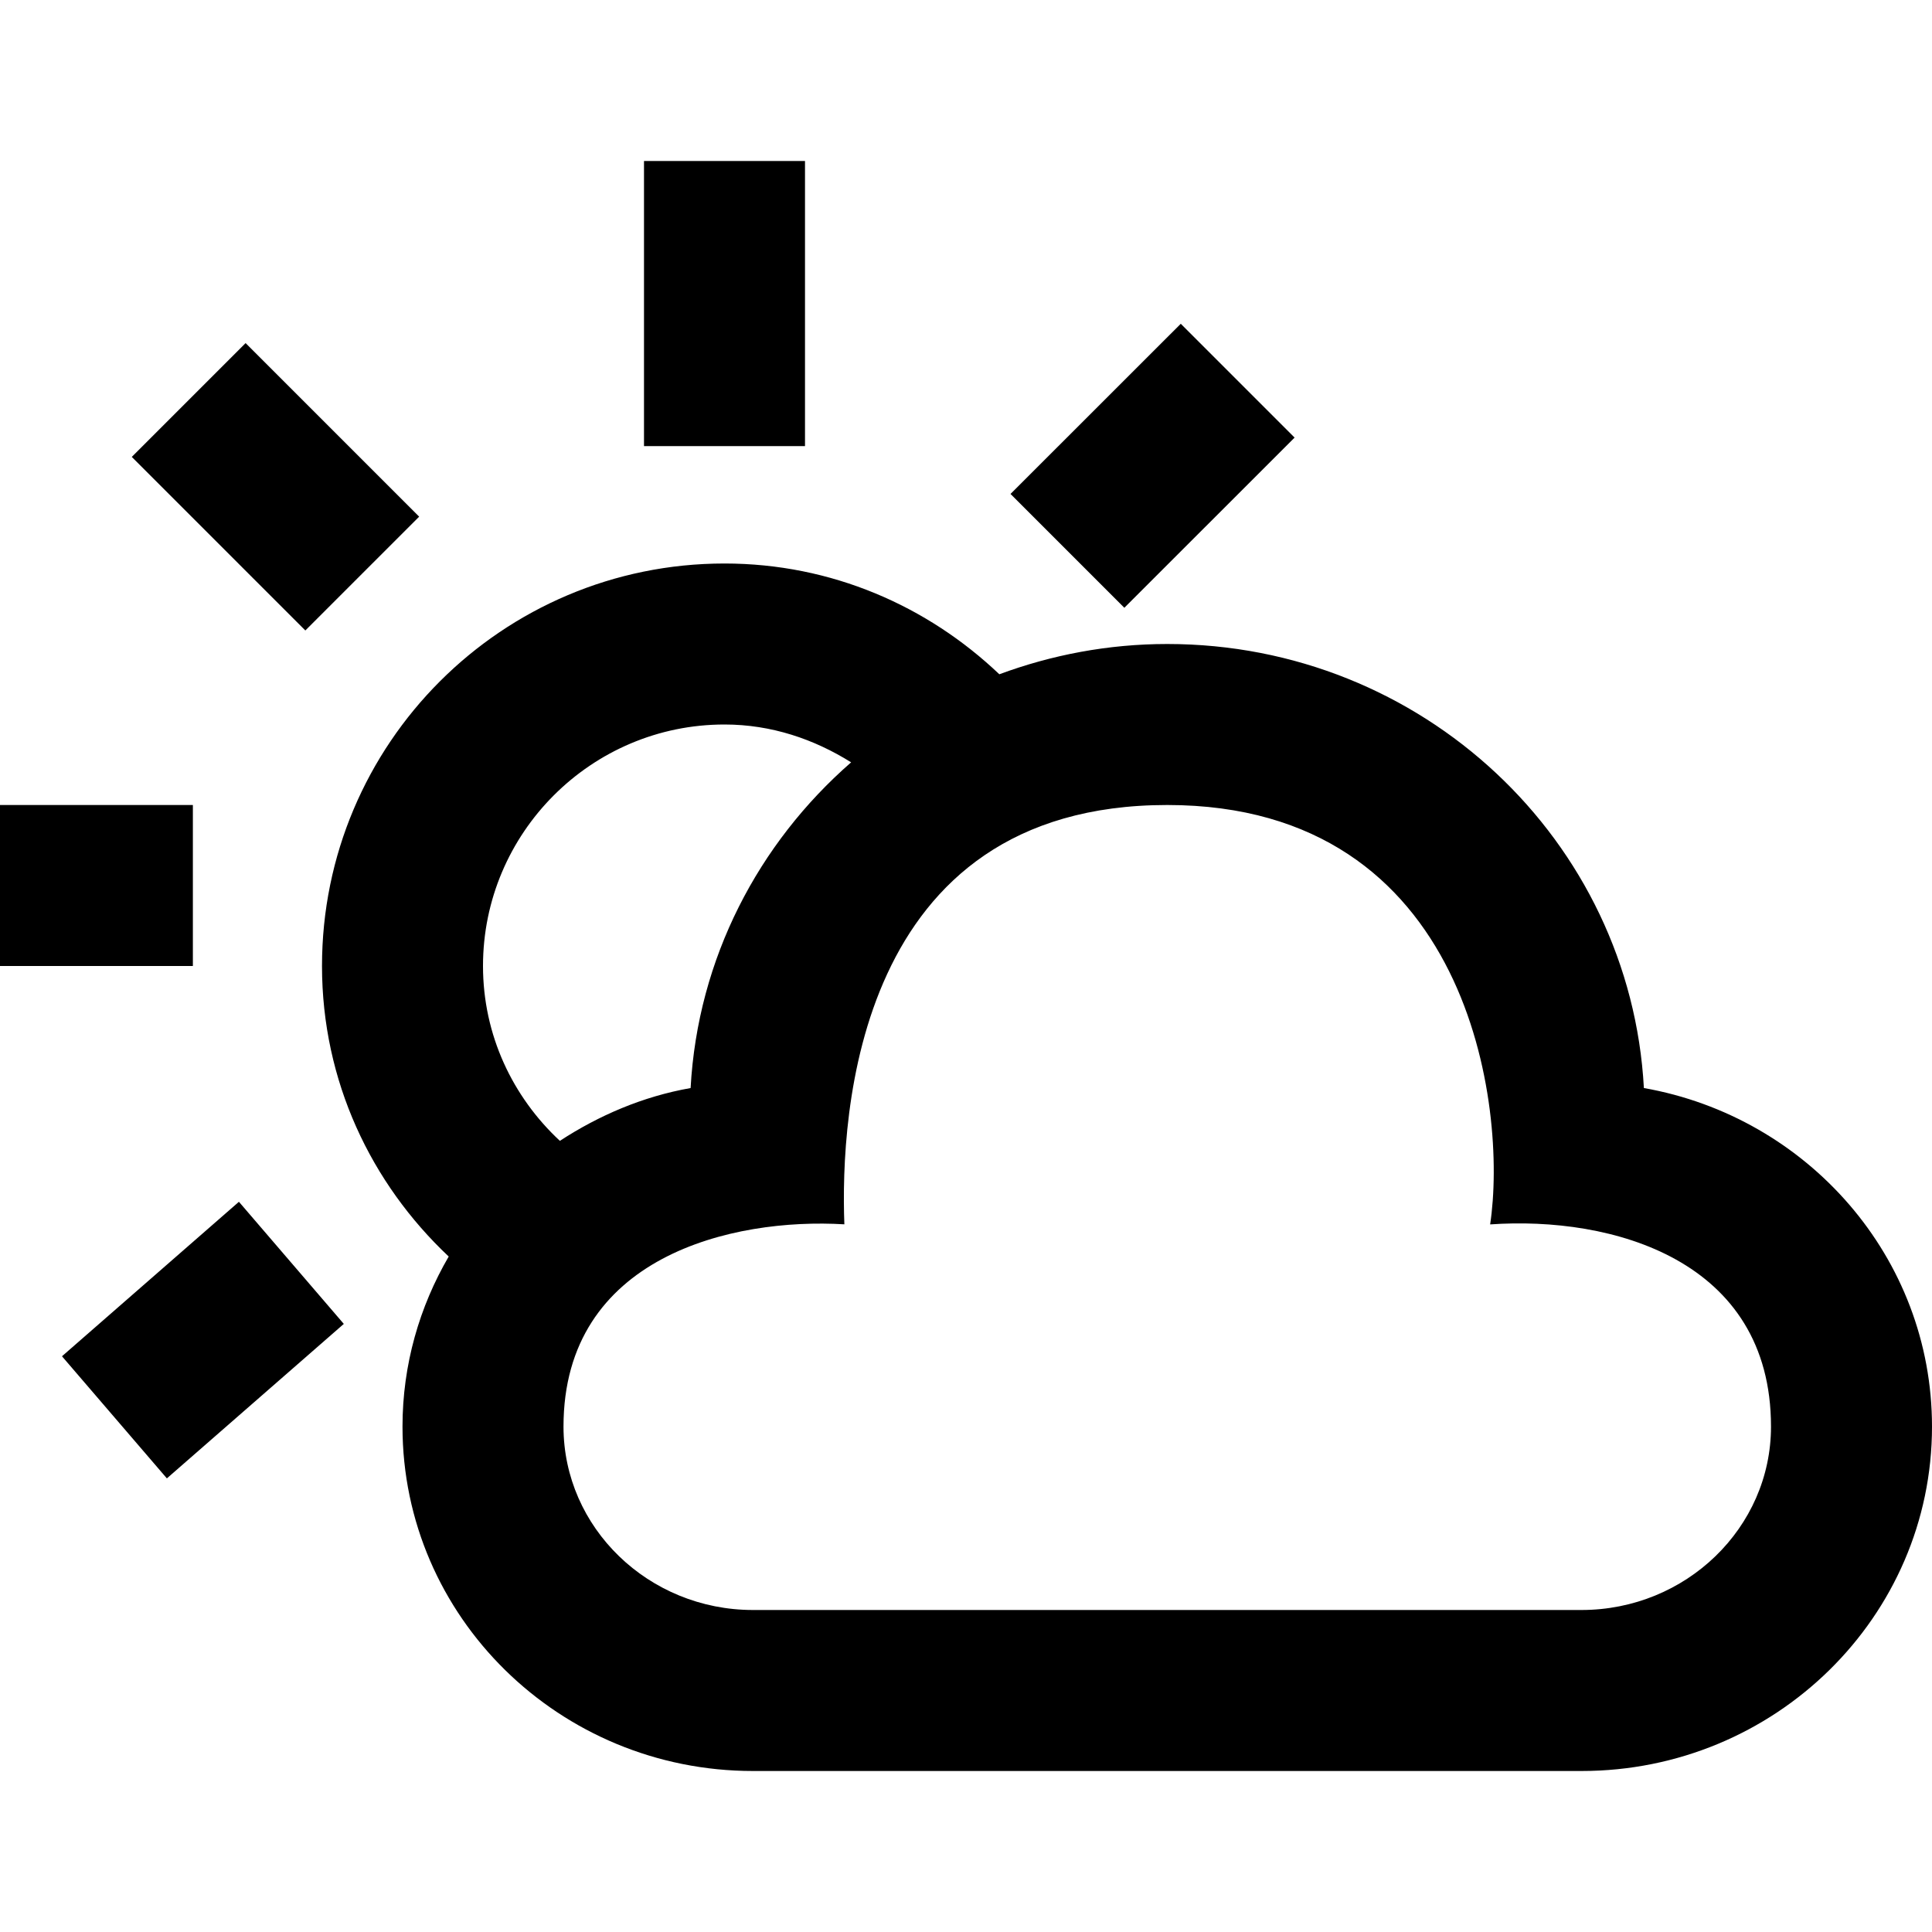
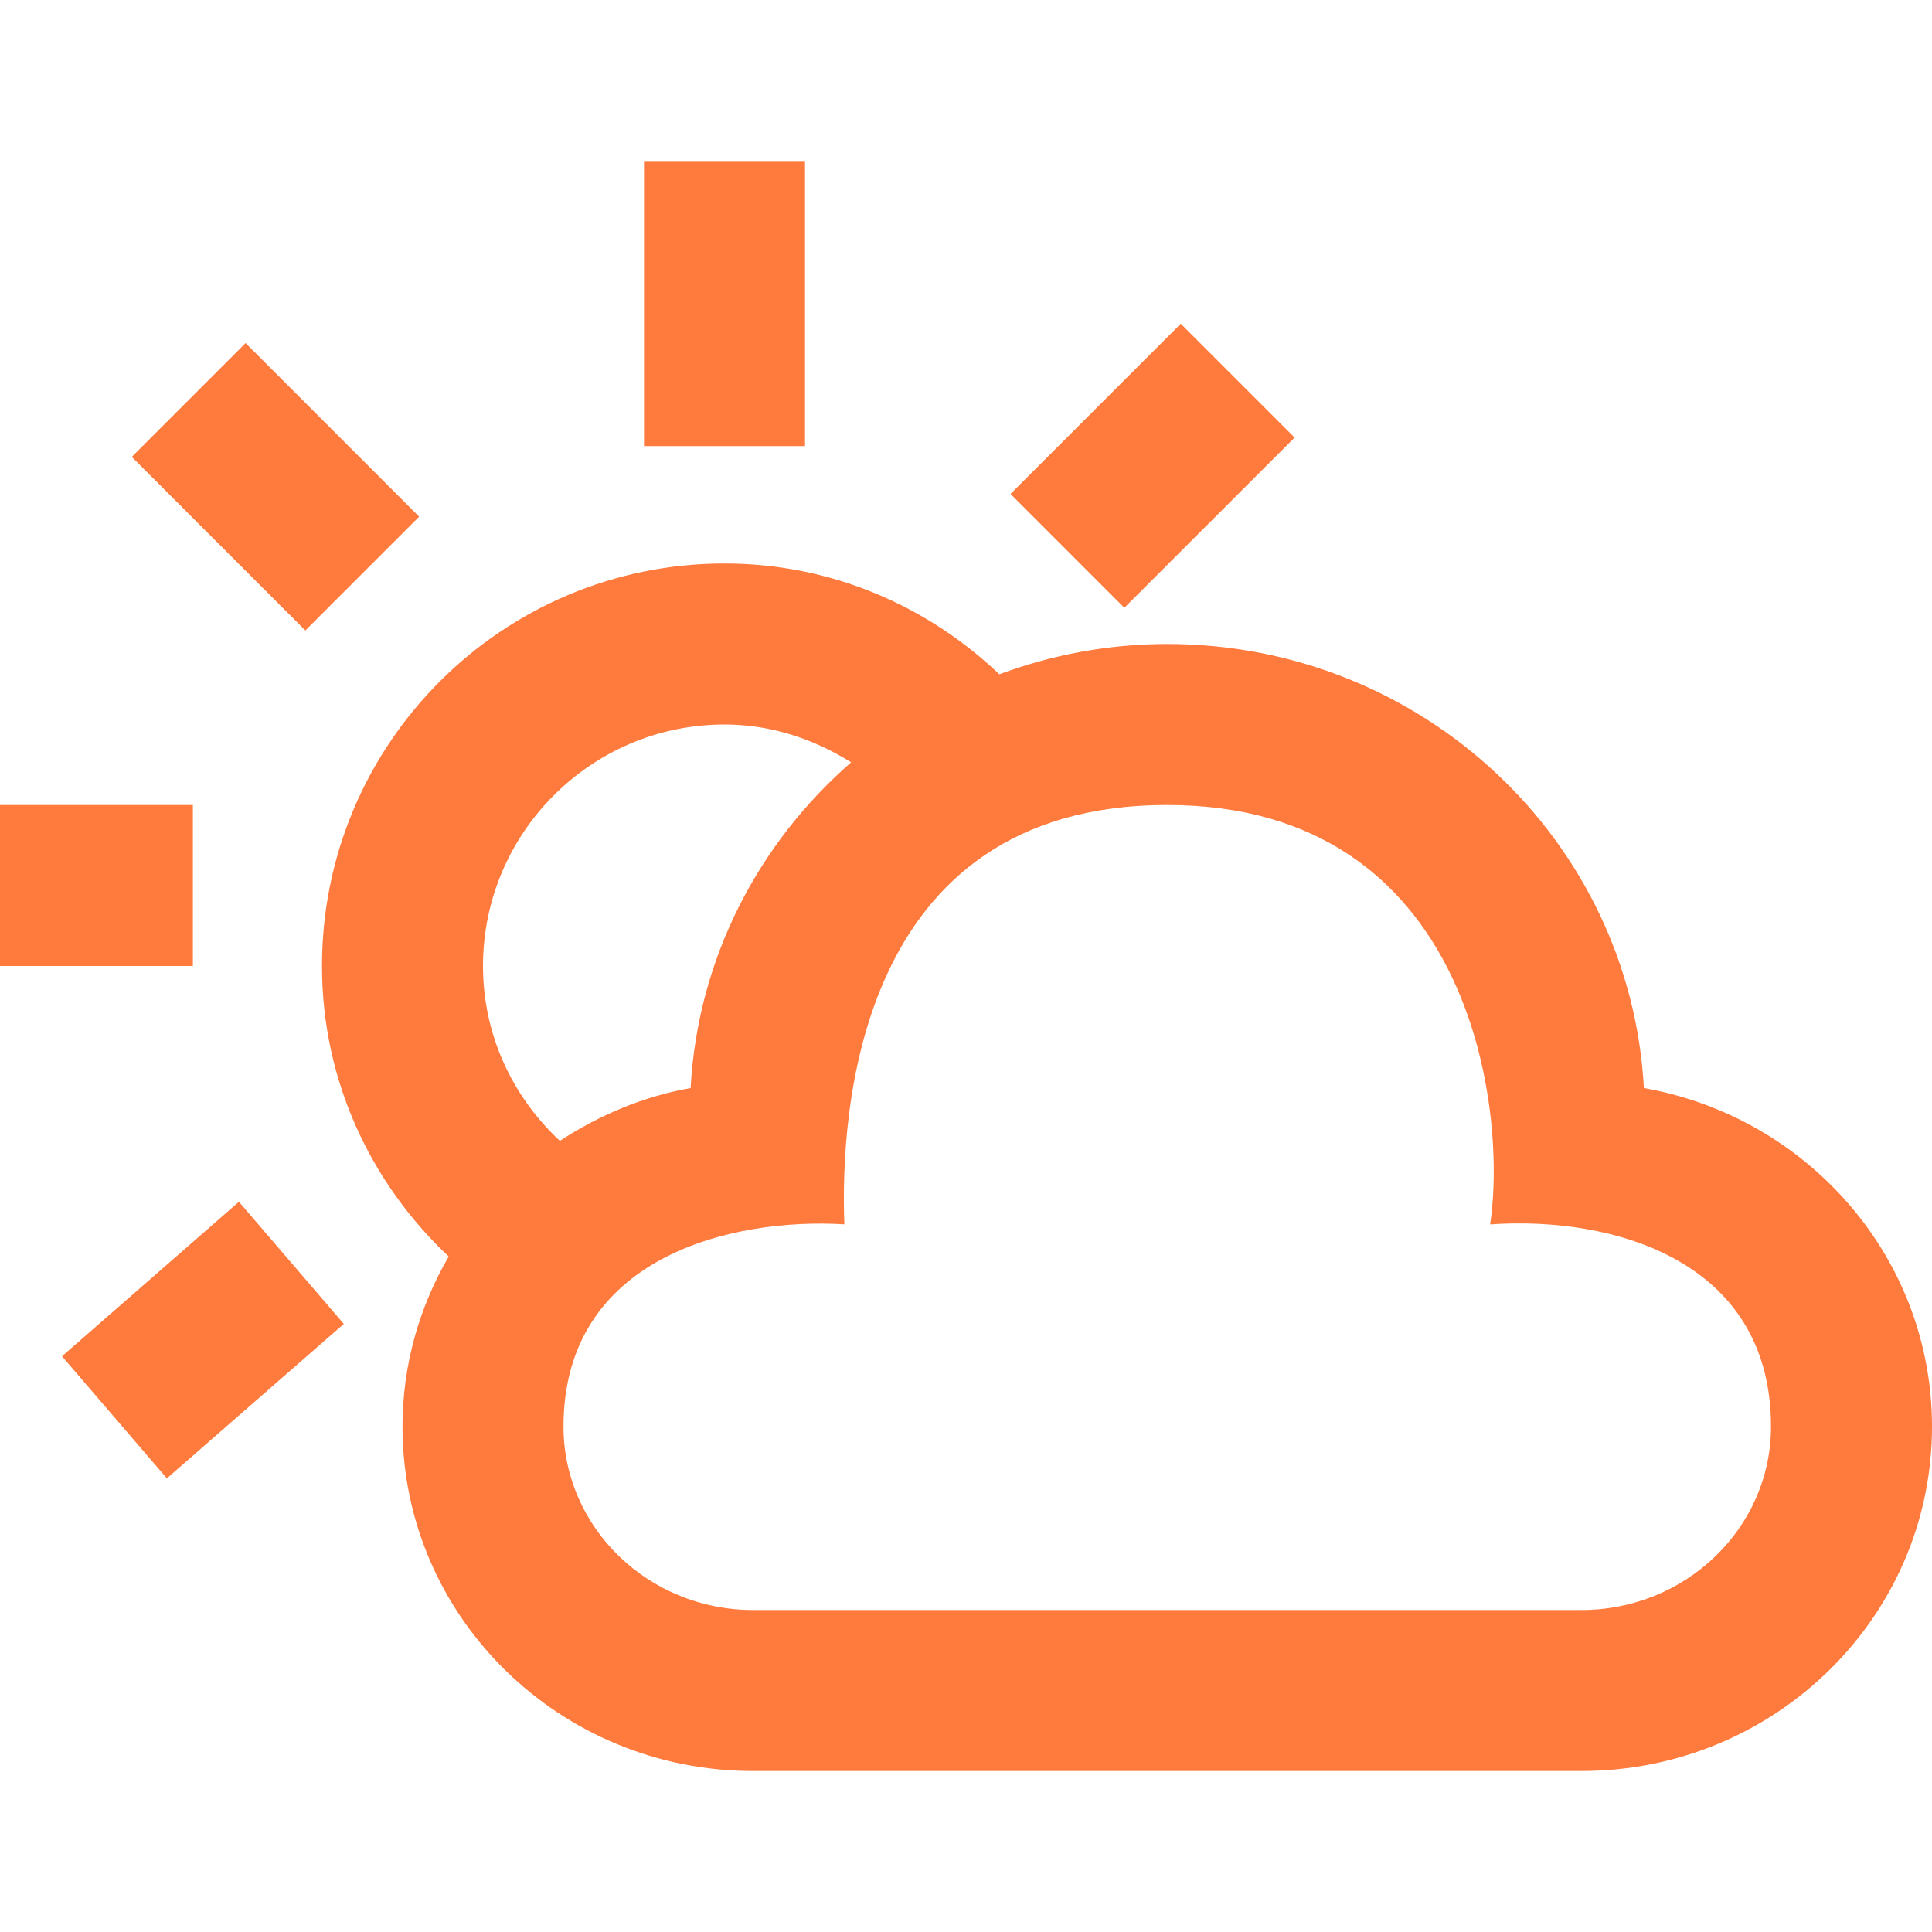
- <svg xmlns="http://www.w3.org/2000/svg" width="24" height="24" viewBox="0 0 24 24">
+ <svg xmlns="http://www.w3.org/2000/svg" fill="#fe7a3d" width="24" height="24" viewBox="0 0 24 24">
  <path d="M2.396 12h-2.396v-2h2.396v2zm7.604-6.458v-3.542h-2v3.542h2zm-4.793.876l-2.156-2.156-1.414 1.414 2.156 2.156 1.414-1.414zm9.461-2.396l-2.115 2.114 1.414 1.414 2.115-2.114-1.414-1.414zm-11.7 10.907l-2.198 1.919 1.303 1.517 2.198-1.919-1.303-1.517zm21.032 2.793c0 2.362-1.95 4.278-4.354 4.278h-10.292c-2.404 0-4.354-1.916-4.354-4.278 0-.77.211-1.49.574-2.113-.964-.907-1.574-2.18-1.574-3.609 0-2.762 2.238-5 5-5 1.329 0 2.523.528 3.414 1.376.649-.24 1.35-.376 2.086-.376 3.171 0 5.753 2.443 5.921 5.516 2.034.359 3.579 2.105 3.579 4.206zm-18-5.722c0 .86.37 1.628.955 2.172.485-.316 1.029-.551 1.624-.656.088-1.61.843-3.042 1.994-4.046-.46-.288-.991-.47-1.573-.47-1.654 0-3 1.346-3 3zm16 5.722c0-2.076-1.979-2.618-3.489-2.512.218-1.439-.24-5.21-4.011-5.21-3.875 0-4.062 3.854-4.011 5.209-1.385-.084-3.489.395-3.489 2.513 0 1.256 1.056 2.278 2.354 2.278h10.291c1.299 0 2.355-1.022 2.355-2.278z" />
</svg>
